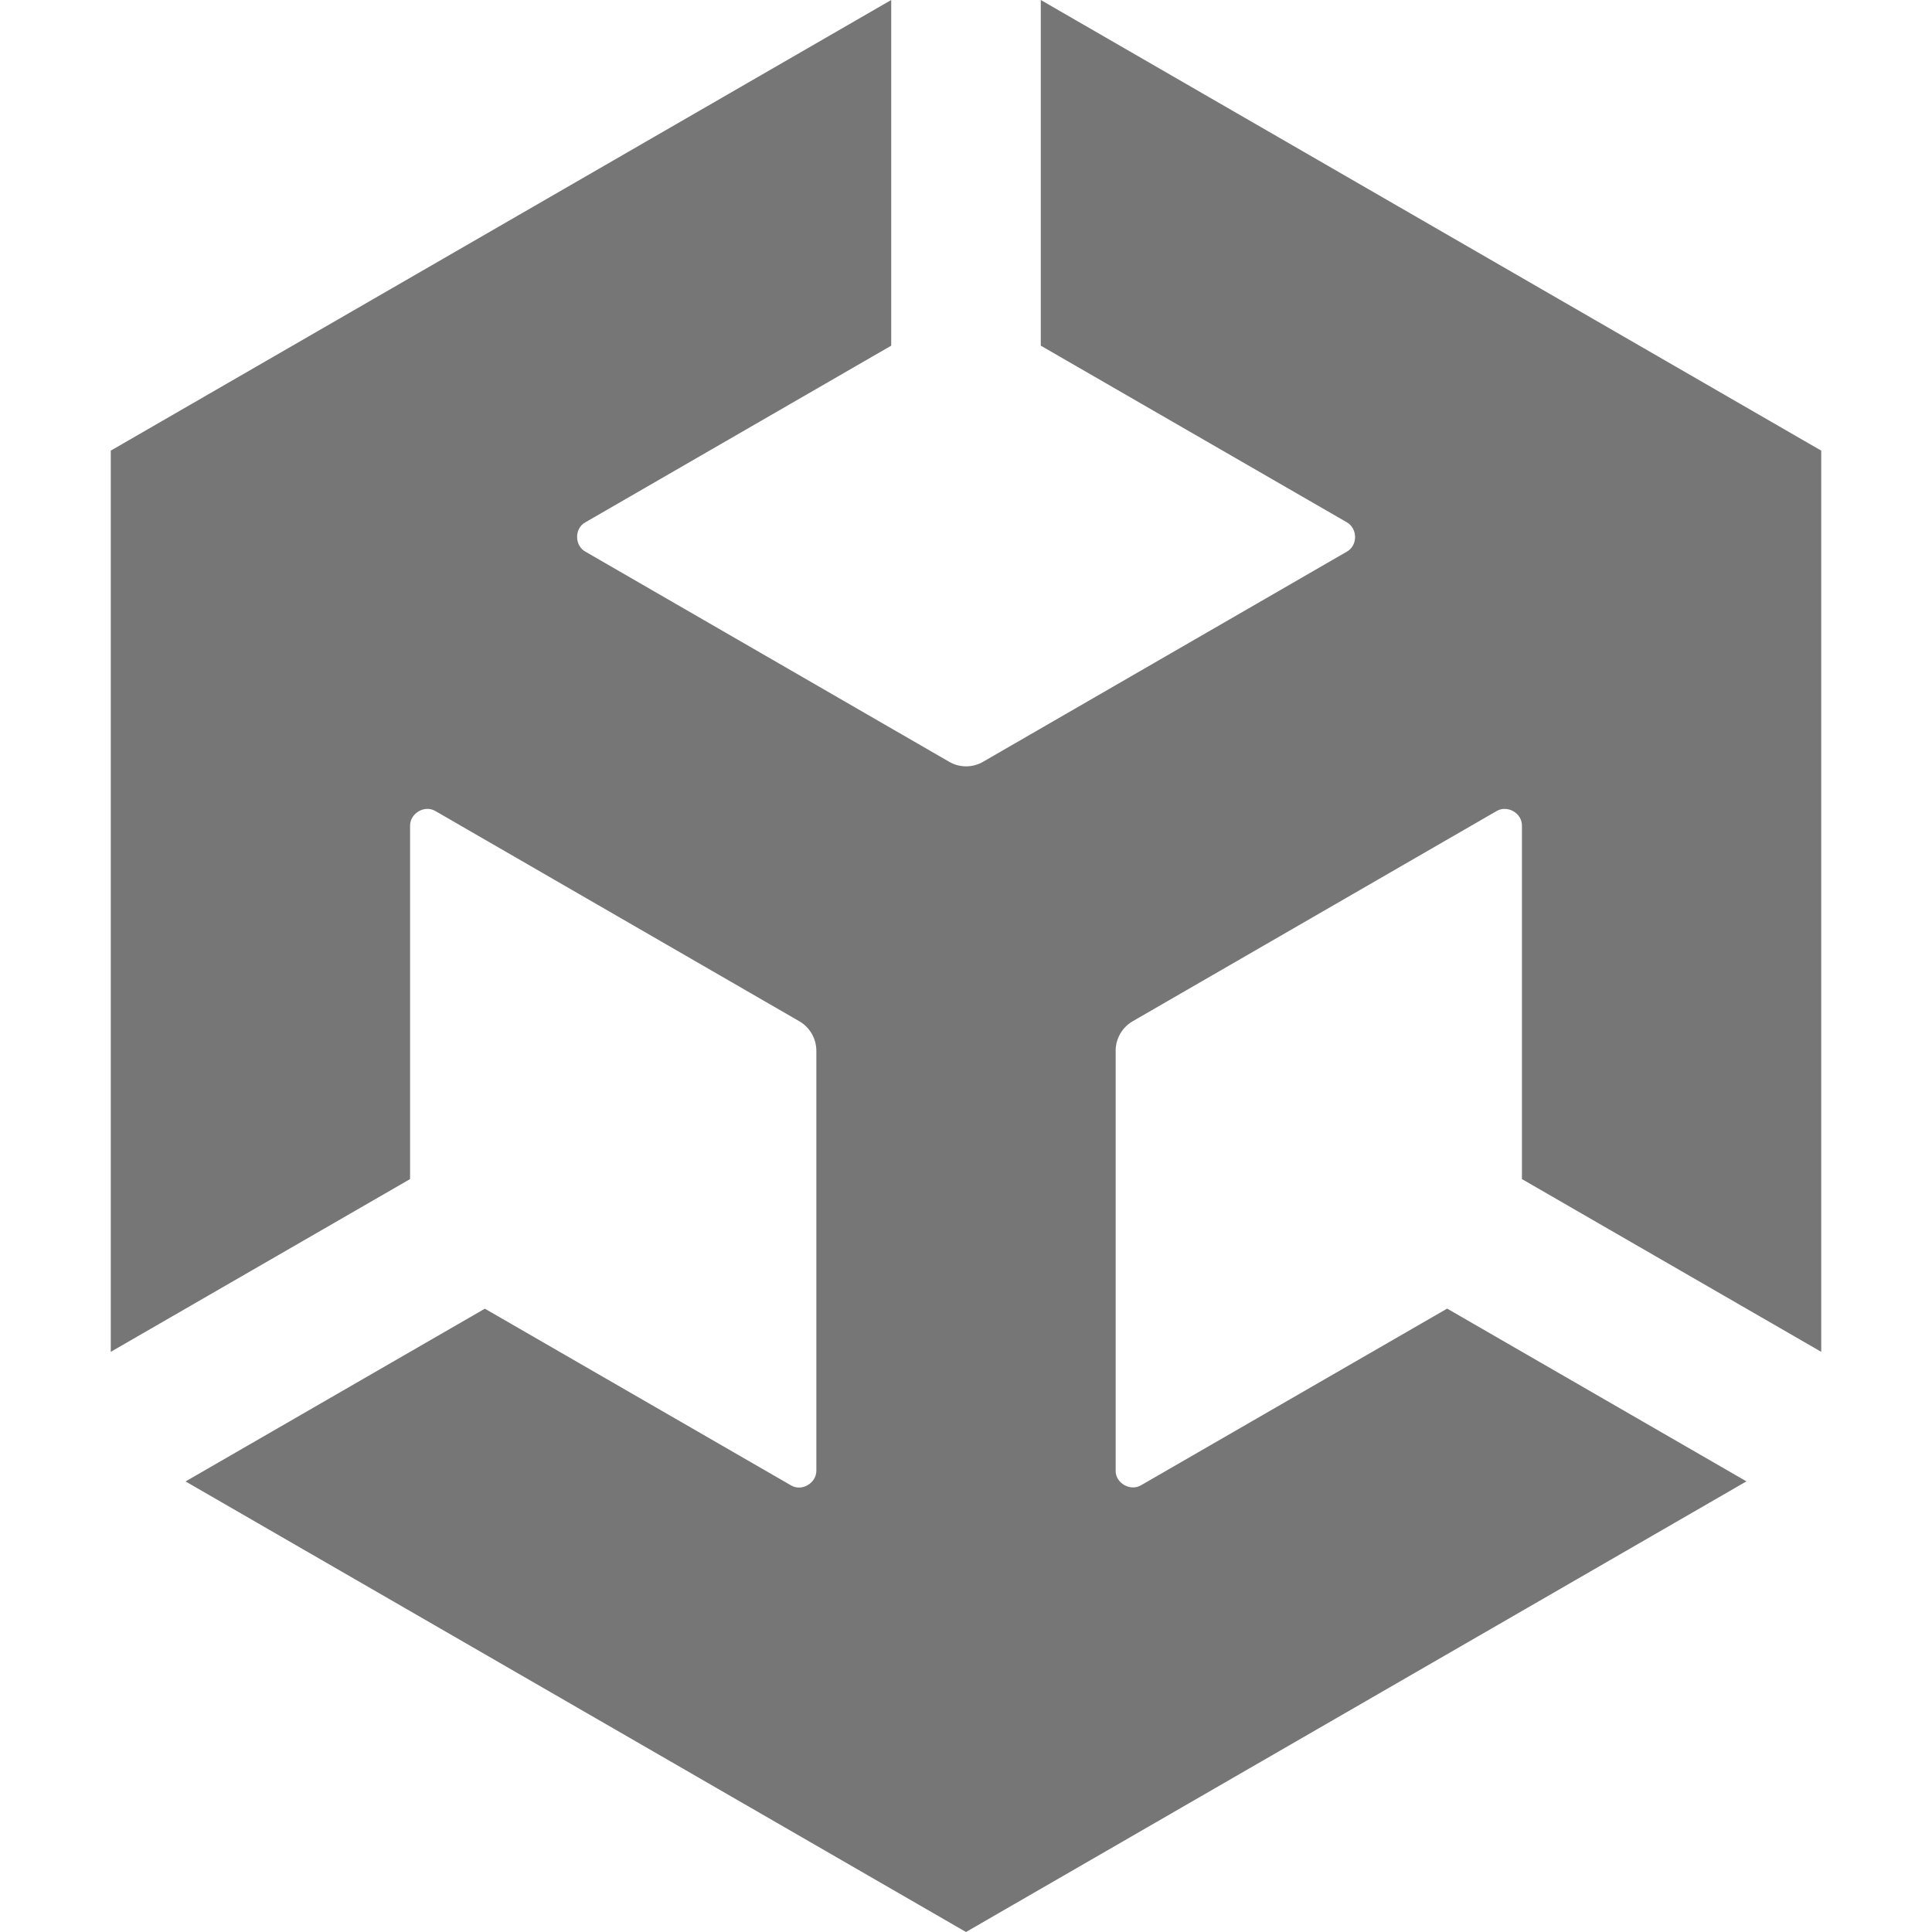
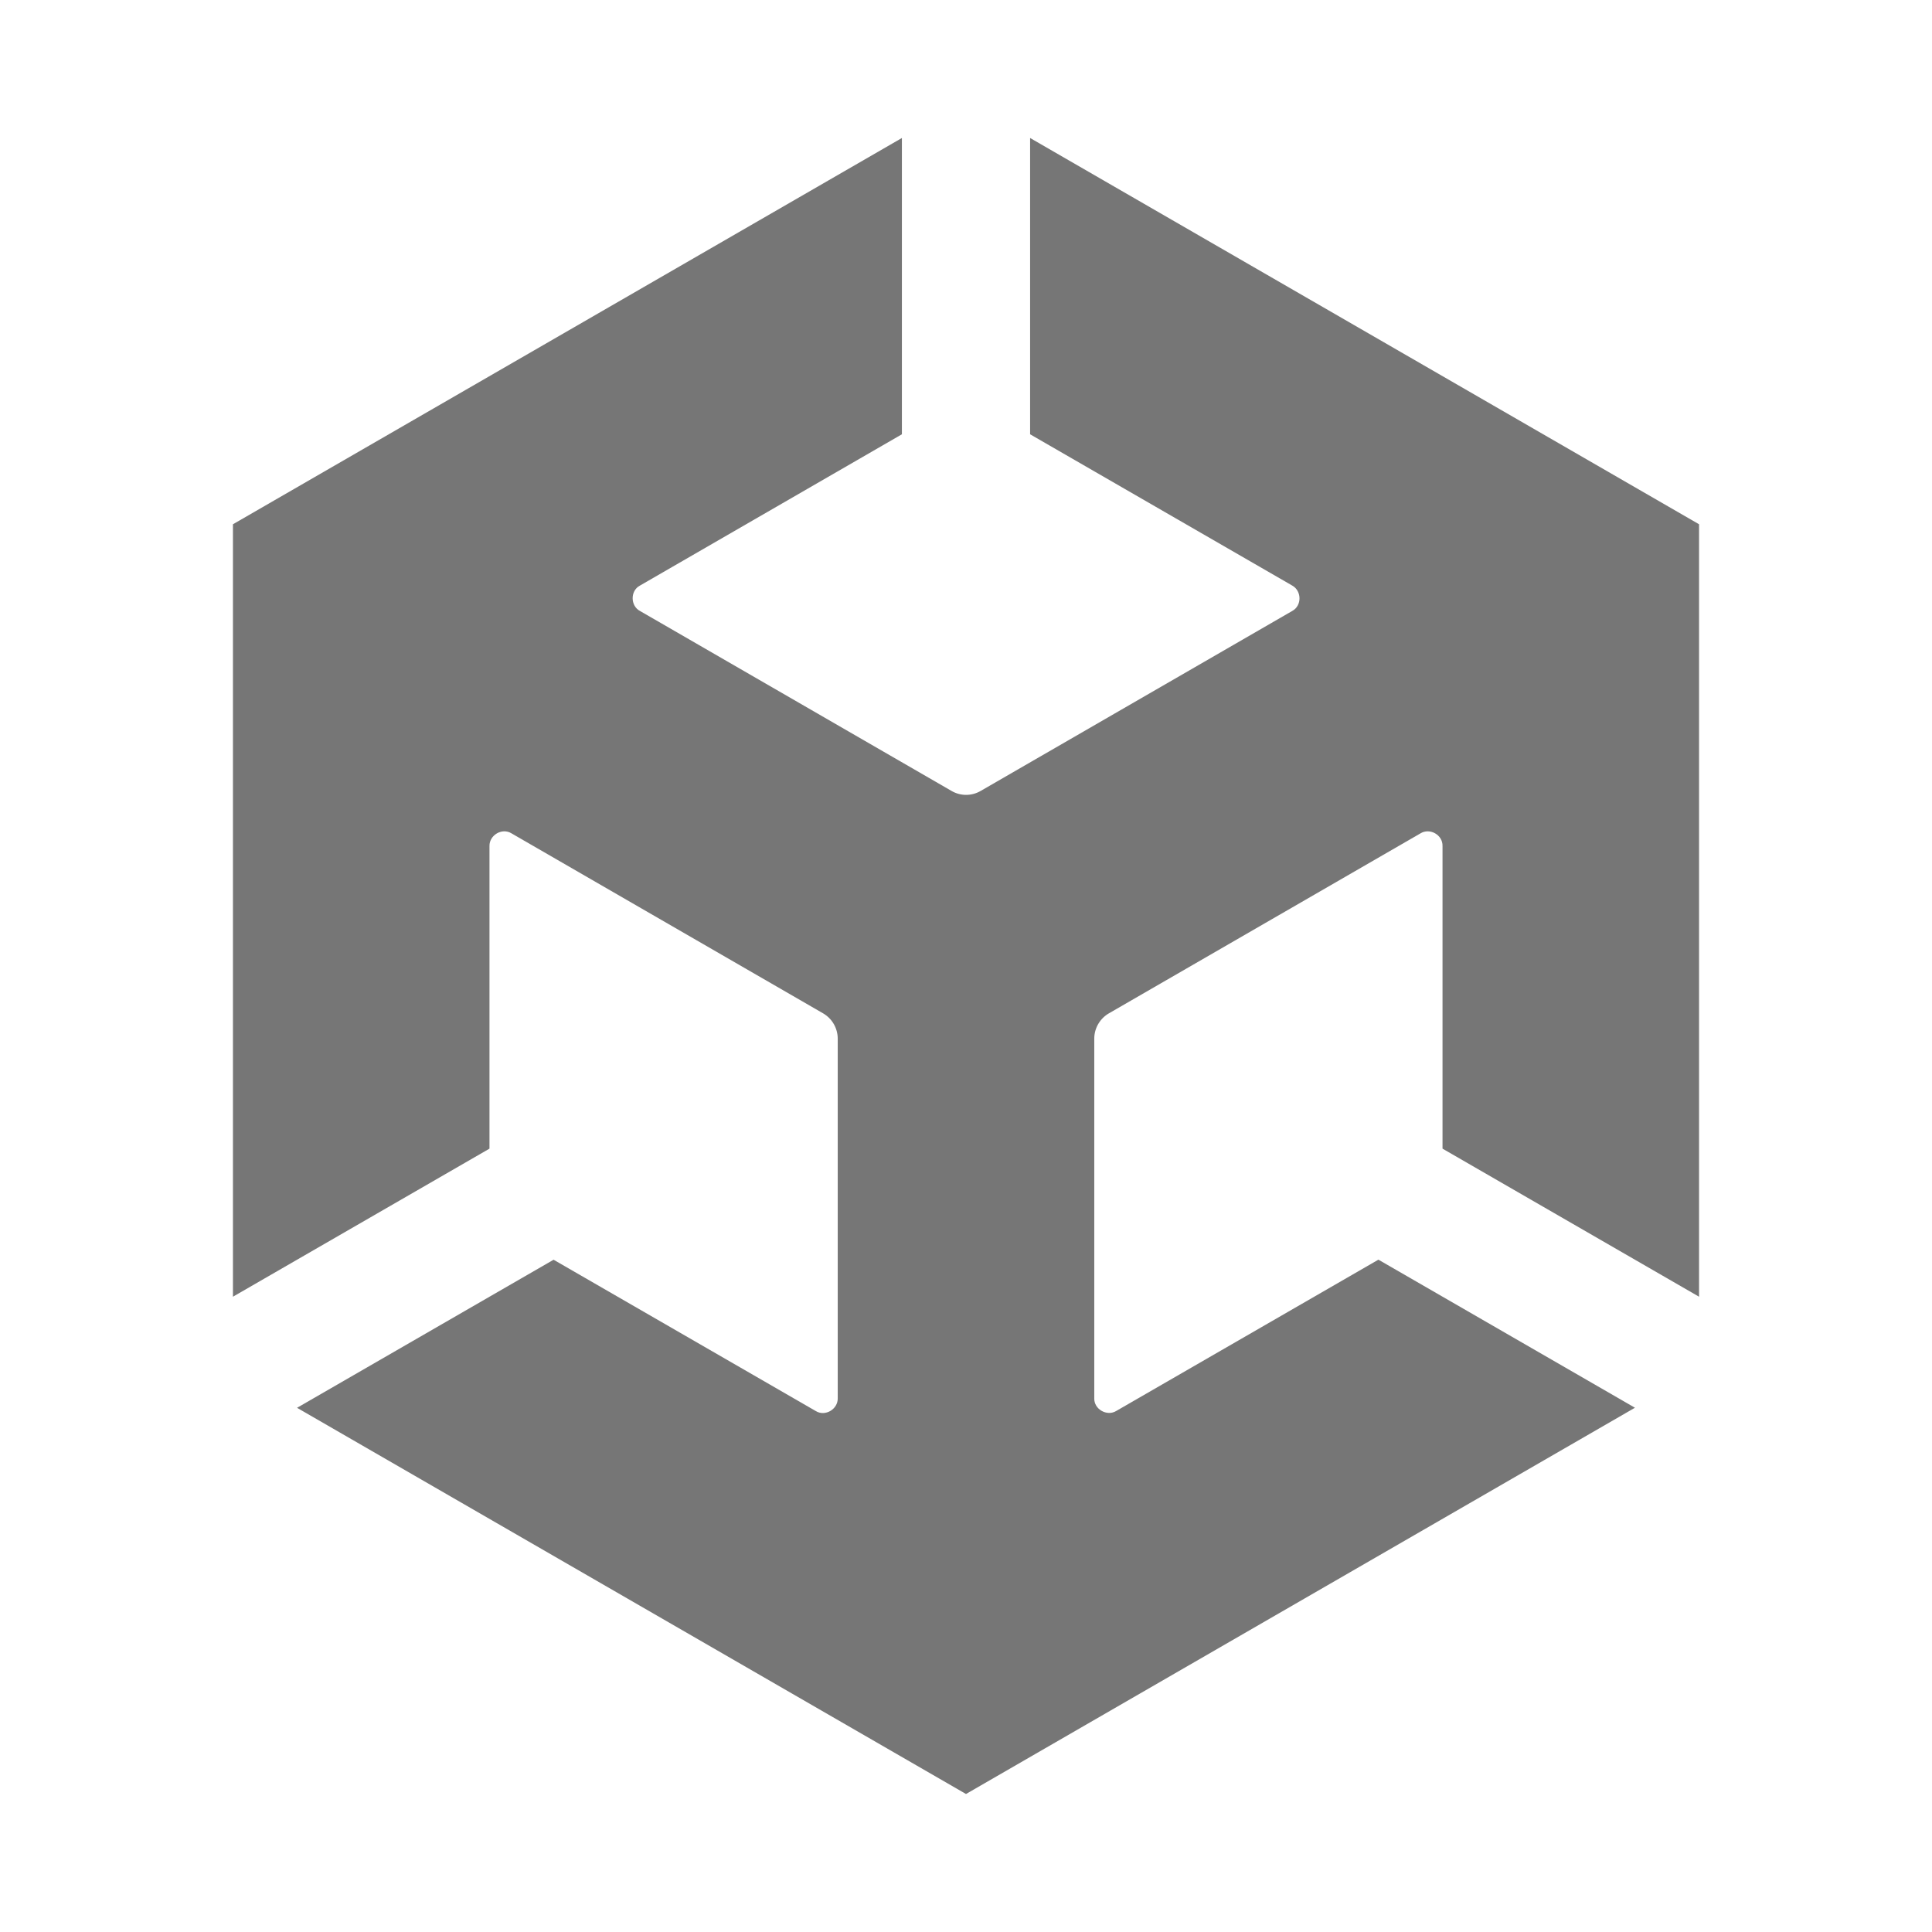
- <svg xmlns="http://www.w3.org/2000/svg" viewBox="0 0 24 24" width="24" height="24" fill="#767676">
+ <svg xmlns="http://www.w3.org/2000/svg" viewBox="-2 -2 28 28" width="24" height="24" fill="#767676">
  <path d="m12.929 4.294 3.8 2.193c.137.077.141.29 0 .367l-4.515 2.608a.419.419 0 0 1-.425 0L7.274 6.854c-.139-.074-.141-.293 0-.367l3.797-2.193V0L1.376 5.598V16.793l3.718-2.146v-4.386c-.003-.157.181-.268.318-.184l4.515 2.608a.425.425 0 0 1 .214.368v5.213c.003.157-.181.268-.318.184l-3.8-2.193-3.718 2.146L12 24l9.695-5.598-3.718-2.146-3.8 2.193c-.134.082-.323-.025-.318-.184V13.053c0-.157.087-.296.214-.368l4.515-2.608c.134-.082.323.022.318.184v4.386l3.718 2.146V5.598L12.929 0Z" />
</svg>
